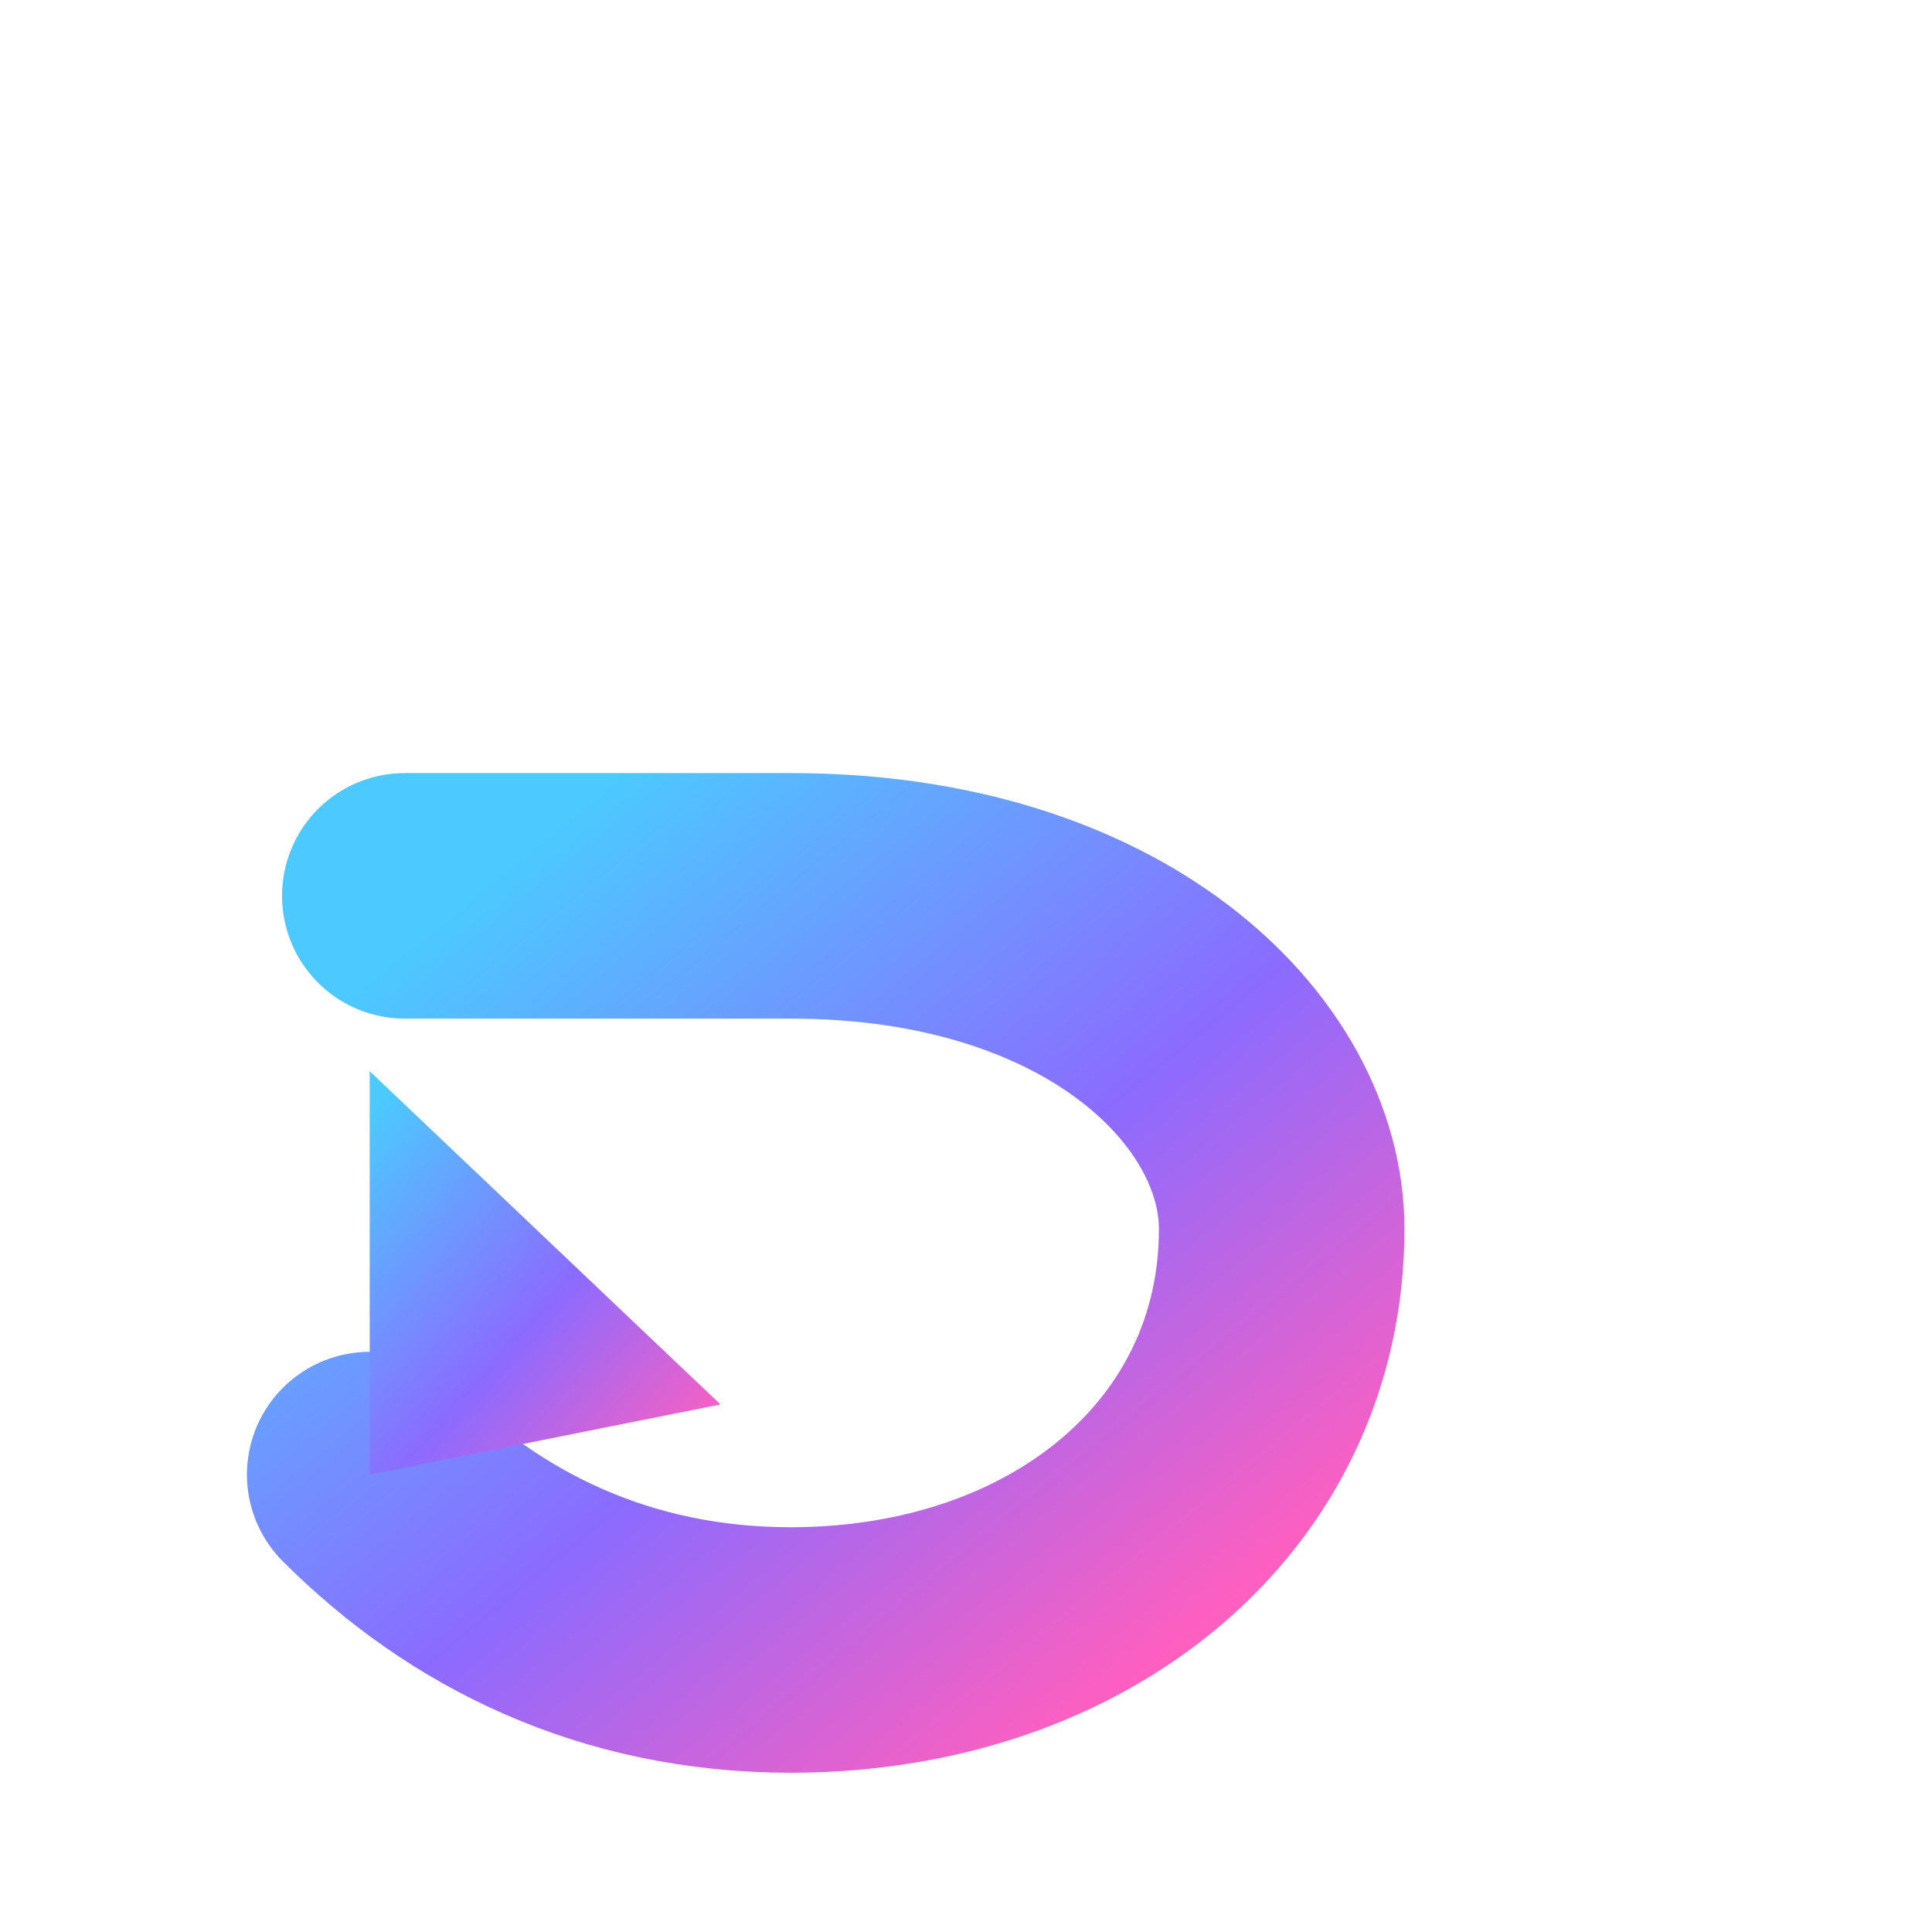
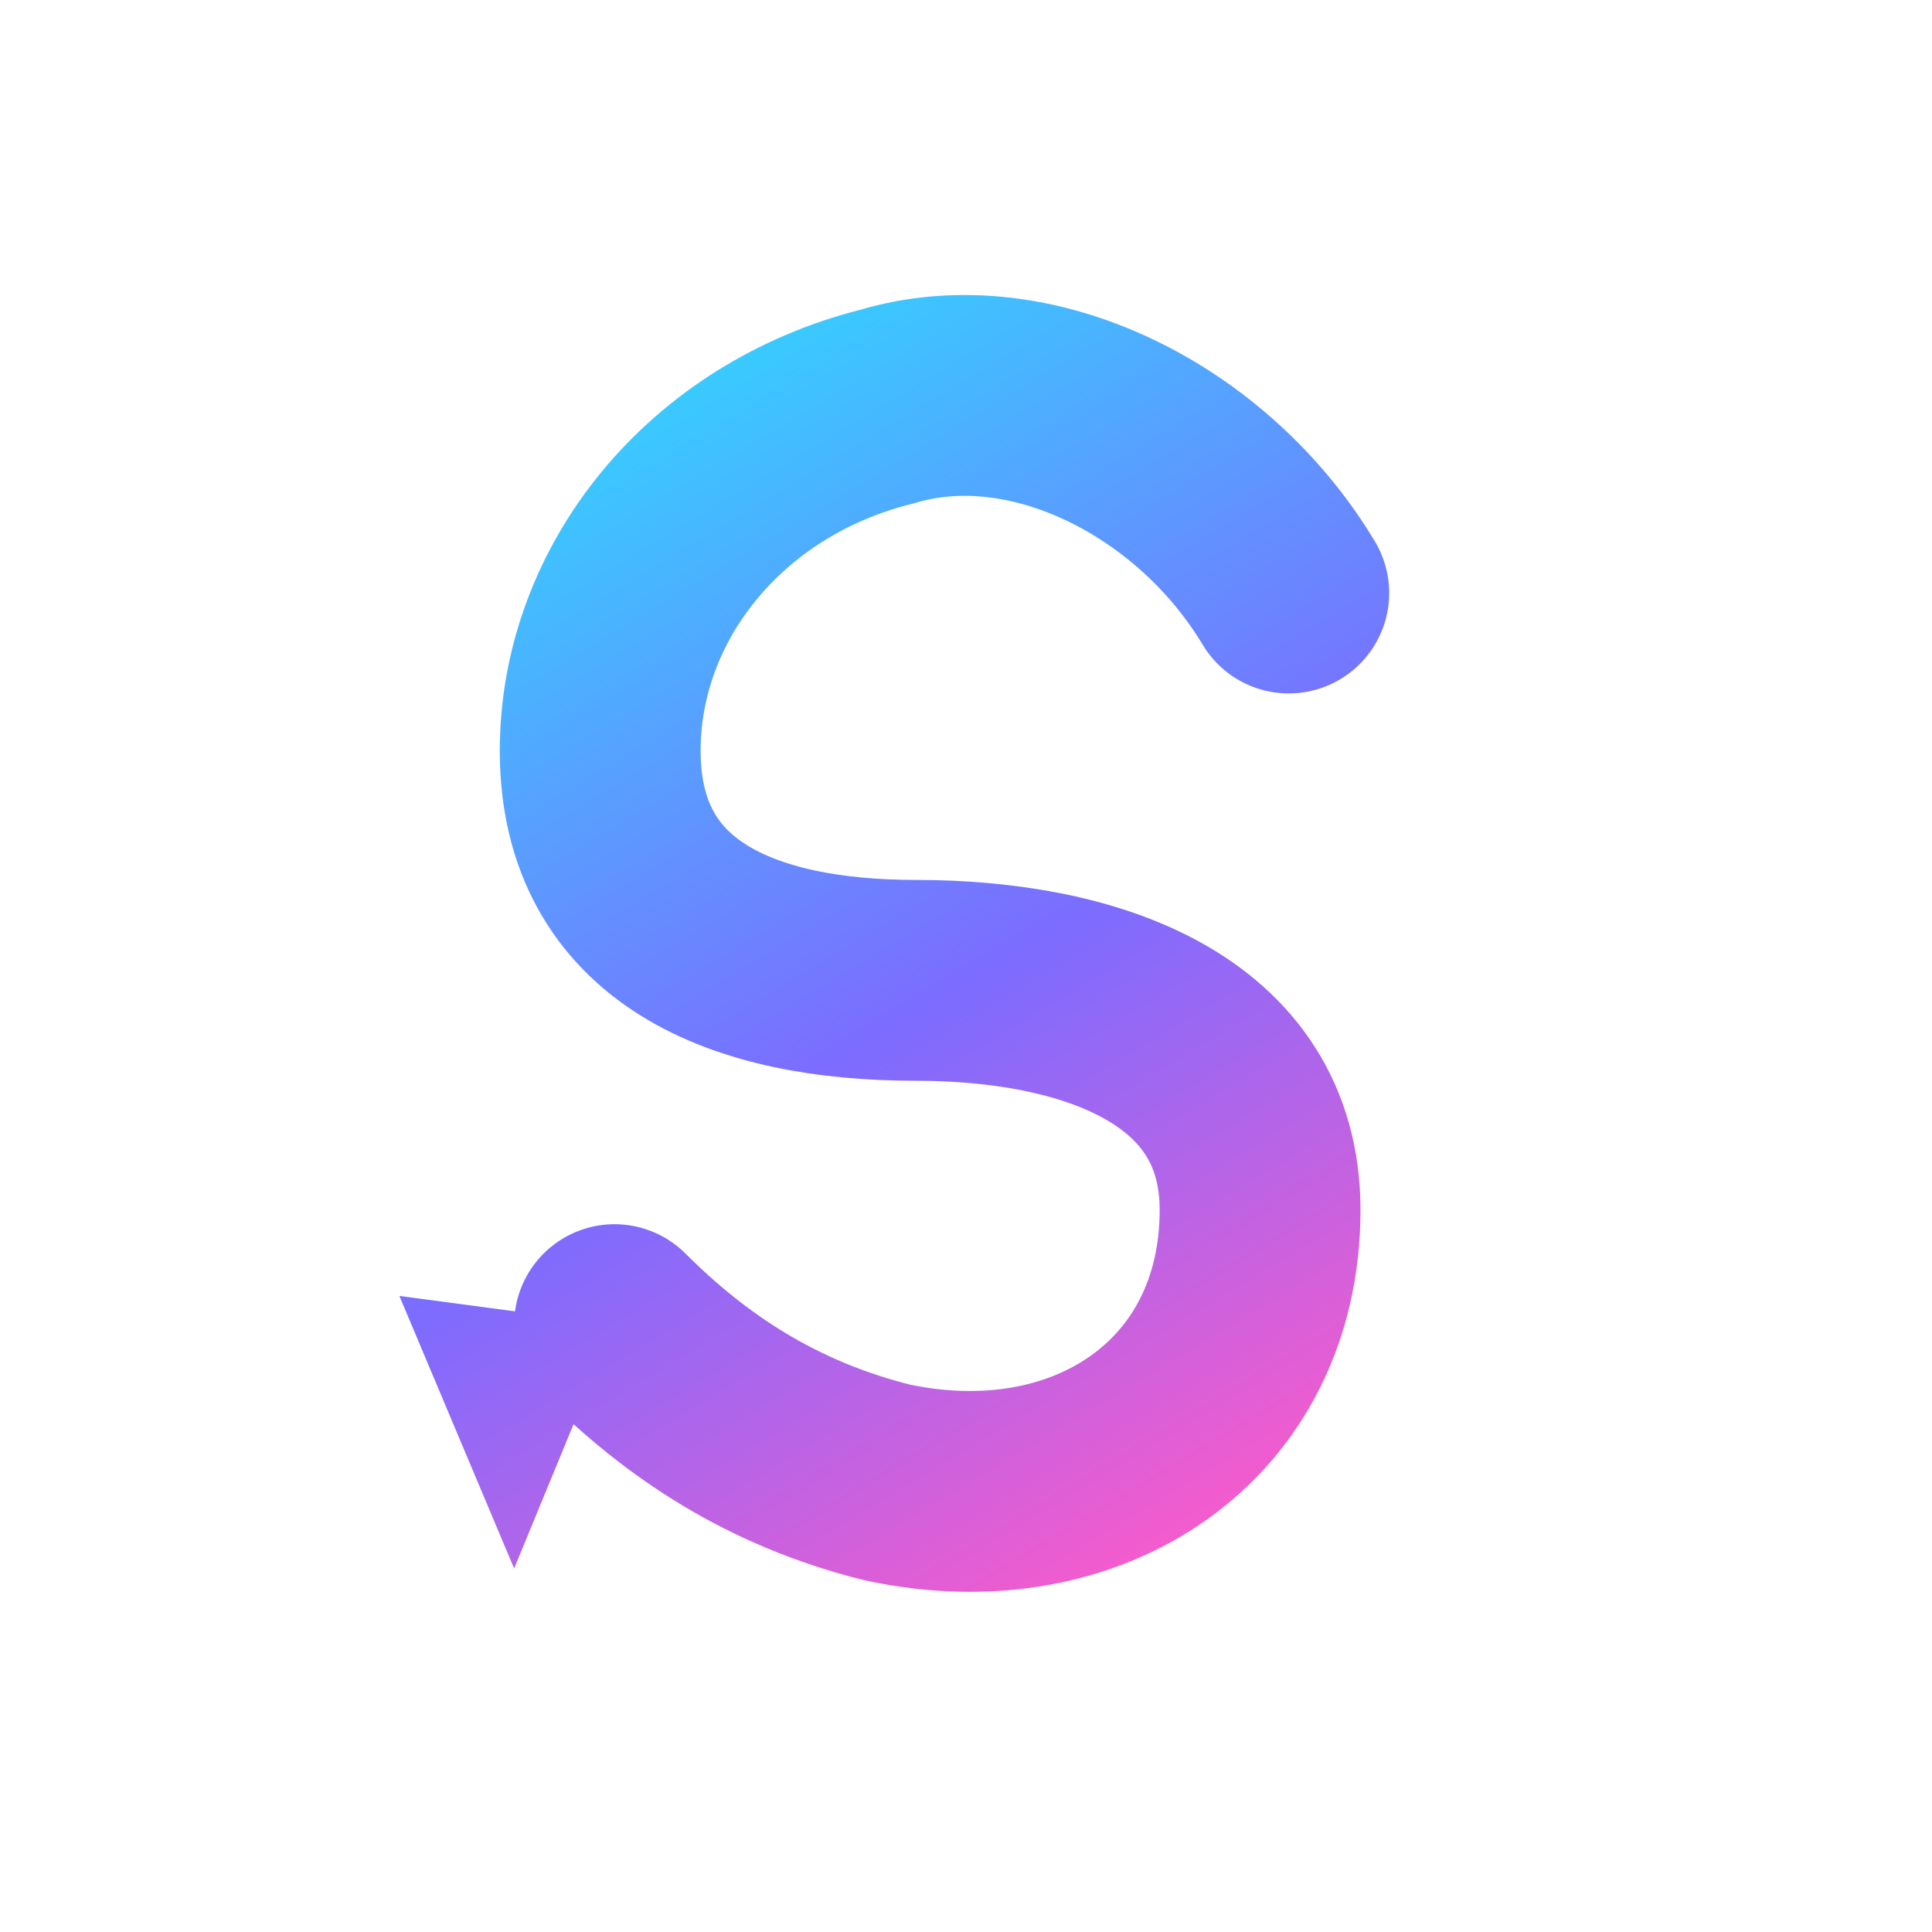
- <svg xmlns="http://www.w3.org/2000/svg" viewBox="-1.08 -6.08 110.16 110.16" width="100" height="100" role="img" aria-label="SimpleURL">
+ <svg xmlns="http://www.w3.org/2000/svg" viewBox="-27.84 -7.34 134.68 134.68" width="100" height="100" role="img" aria-label="SimpleURL">
  <defs>
-     <linearGradient id="g" x1="0.06" y1="0.05" x2="0.94" y2="0.95">
-       <stop offset="0" stop-color="#4cc9ff" />
-       <stop offset="0.55" stop-color="#8b6bff" />
-       <stop offset="1" stop-color="#ff5fbf" />
+     <linearGradient id="g" x1="14" y1="20" x2="62" y2="100" gradientUnits="userSpaceOnUse">
+       <stop offset="0" stop-color="#35d0ff" />
+       <stop offset="0.52" stop-color="#7c6cff" />
+       <stop offset="1" stop-color="#ff5ac8" />
    </linearGradient>
  </defs>
-   <path d="M22 45H44C62 45 72 55 72 64C72 78 60 88 44 88C34 88 26 84 20 78" fill="none" stroke="url(#g)" stroke-width="14" stroke-linecap="round" />
-   <path d="M20 78L20 55L40 74Z" fill="url(#g)" />
+   <path d="M62 34C56 24 44 18 34 21C22 24 14 34 14 45C14 57 24 61 36 61C48 61 60 65 60 77C60 91 48 99 34 96C26 94 20 90 15 85" fill="none" stroke="url(#g)" stroke-width="14" stroke-linecap="round" />
+   <path d="M15 85L0 83L8 102Z" fill="url(#g)" />
</svg>
